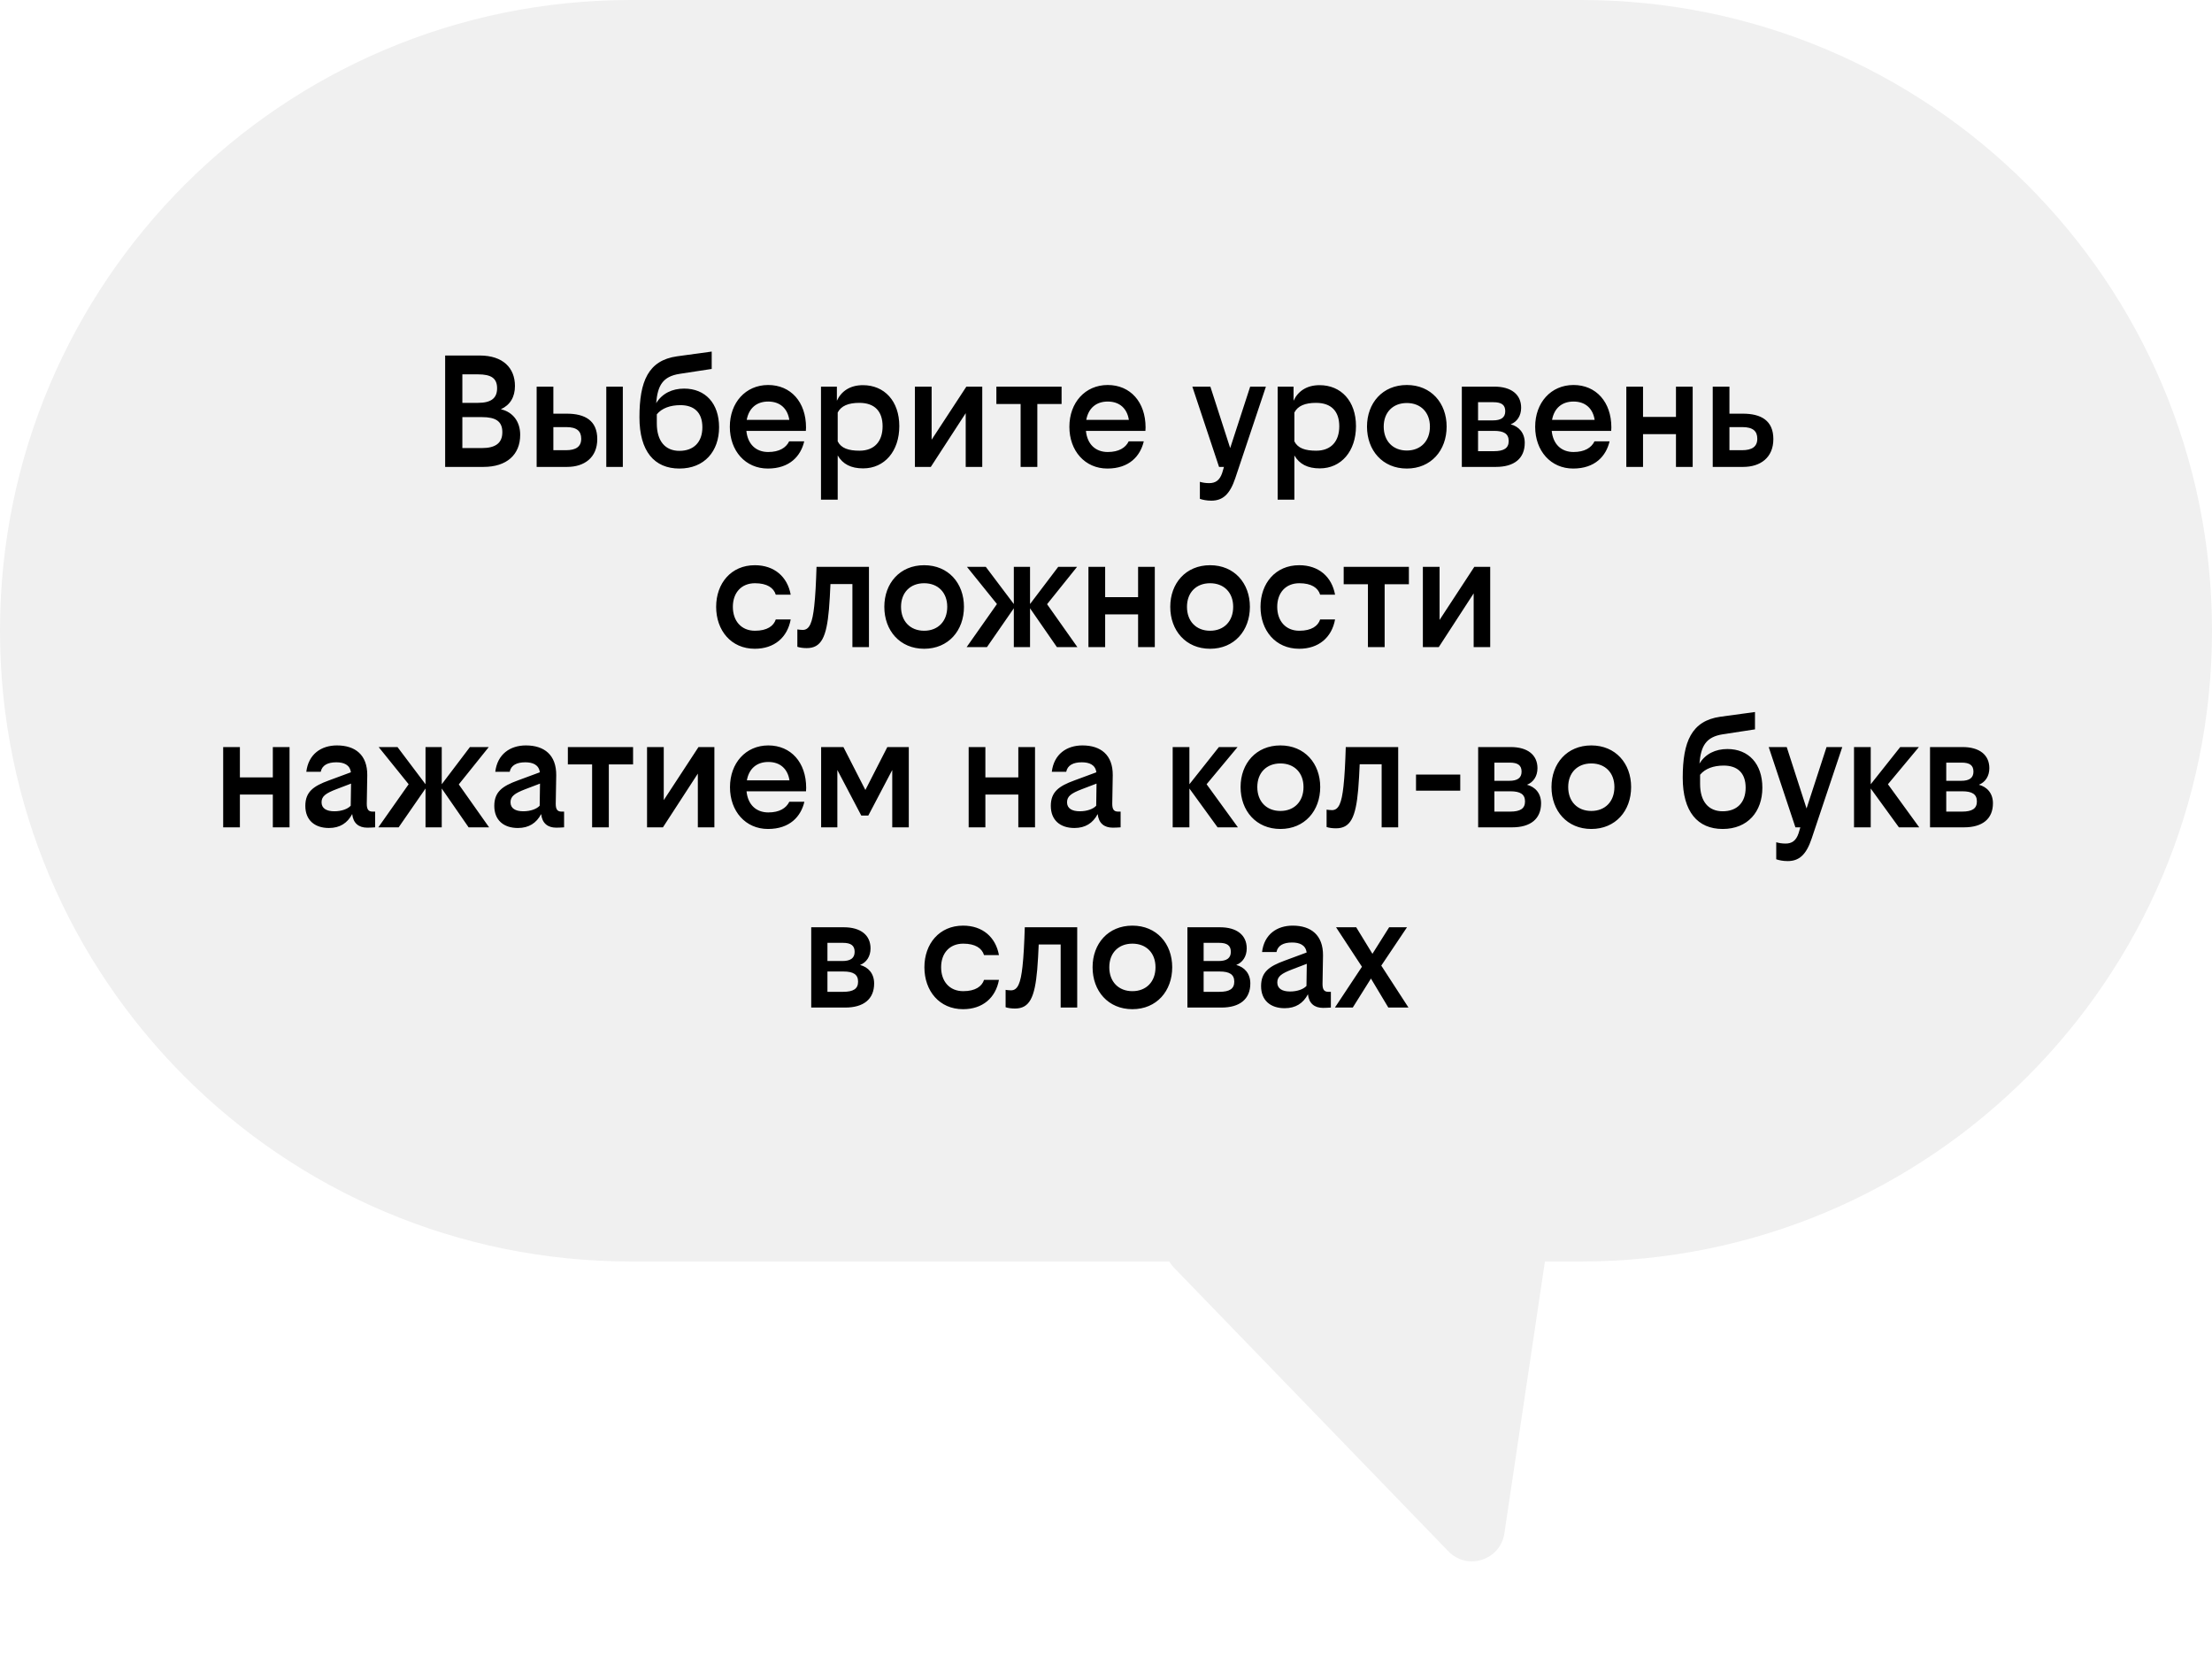
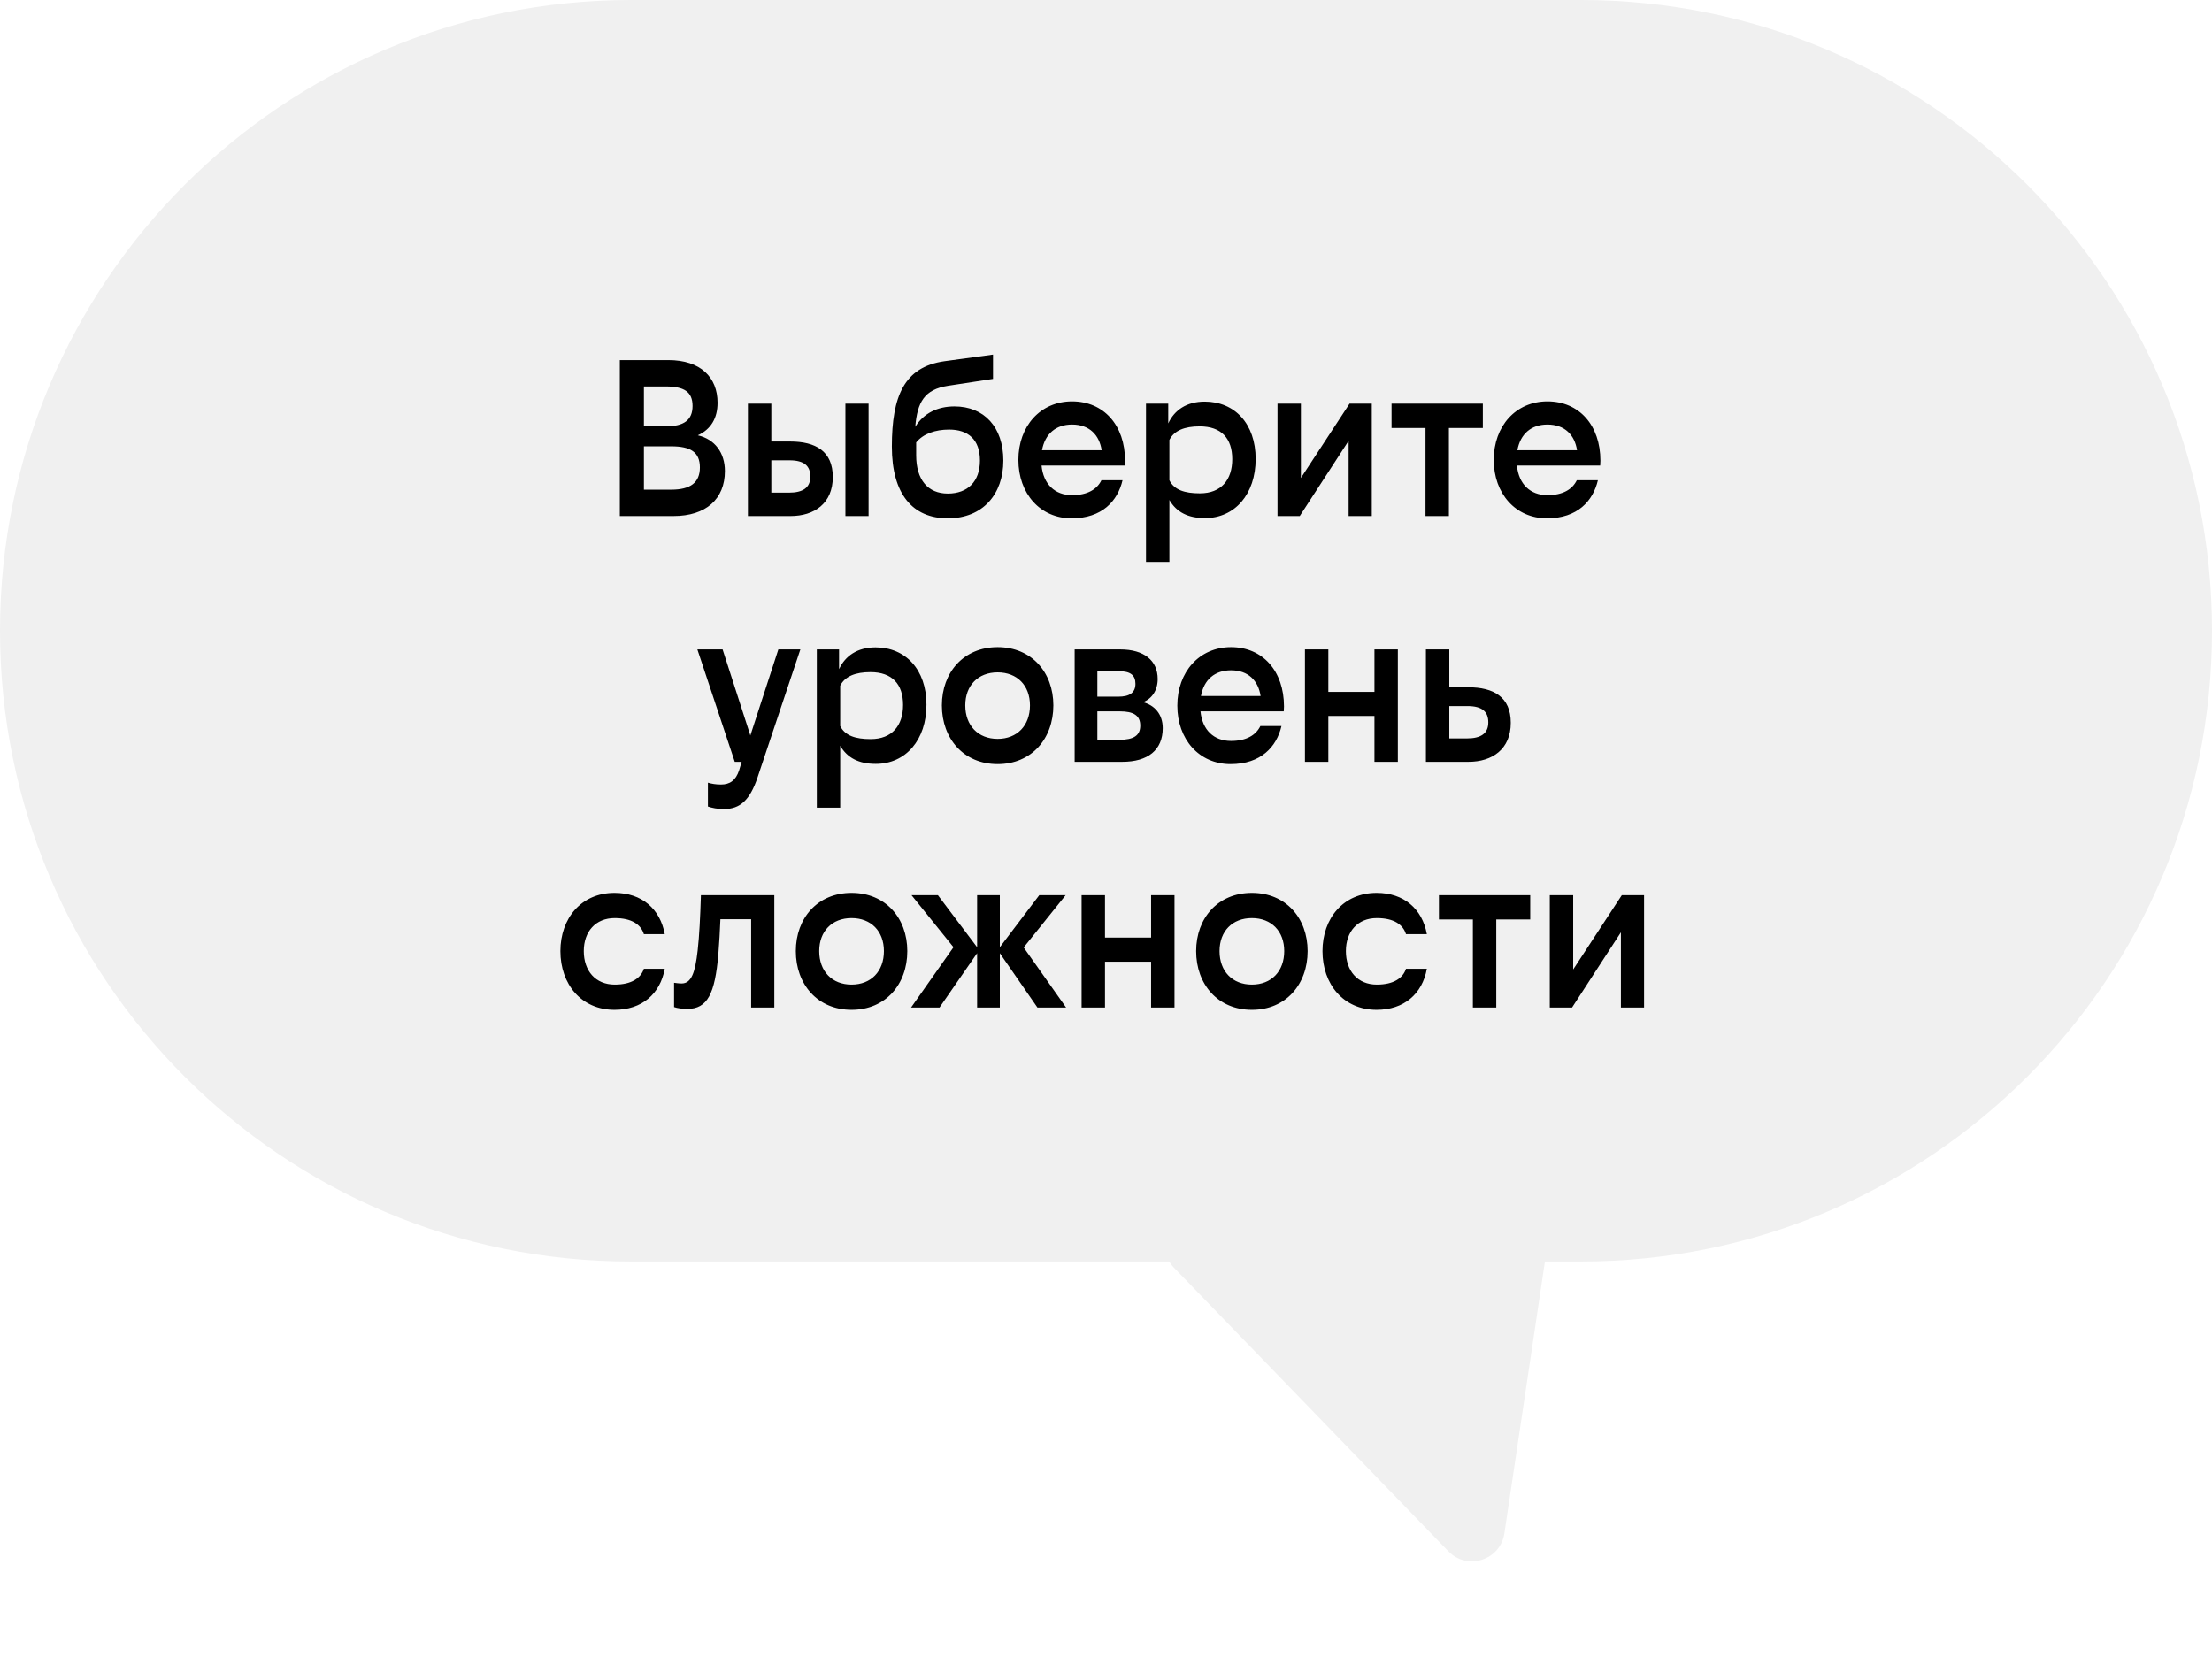
- <svg xmlns="http://www.w3.org/2000/svg" width="270" height="205" fill="none">
+ <svg xmlns="http://www.w3.org/2000/svg" width="270" height="205" viewBox="0 0 270 205" fill="none">
  <rect width="270" height="154" rx="77" fill="#F0F0F0" />
-   <path d="M183.626 187.192c-.489 3.279-4.526 4.574-6.831 2.191l-33.505-34.634c-2.061-2.131-1.169-5.685 1.653-6.59l40.613-13.027c2.823-.906 5.616 1.467 5.178 4.399l-7.108 47.661Z" fill="#F0F0F0" />
-   <path d="M58.556 43.4h-4.22V57h4.68c2.82 0 4.48-1.48 4.48-3.92 0-1.6-.88-2.78-2.36-3.12 1.14-.52 1.72-1.5 1.72-2.84 0-2.2-1.46-3.72-4.3-3.72Zm-.22 5.78h-1.9V45.7h1.9c1.6 0 2.34.46 2.34 1.7 0 1.22-.74 1.78-2.34 1.78Zm.48 5.52h-2.38v-3.78h2.38c1.68 0 2.5.5 2.5 1.84 0 1.32-.82 1.94-2.5 1.94Zm17.208-7.5h-2.02V57h2.02v-9.8Zm-8.48 0h-2.04V57h3.72c2.06 0 3.68-1.1 3.68-3.4 0-2.26-1.5-3.1-3.72-3.1h-1.64v-3.3Zm1.58 4.94c1.3 0 1.82.5 1.82 1.42 0 .98-.66 1.4-1.86 1.4h-1.54v-2.82h1.58Zm14.388-4.7c-1.46 0-2.68.58-3.42 1.78.18-2.16.8-3.26 2.86-3.58l3.92-.6v-2.12l-4.24.58c-3.5.5-4.58 3.04-4.58 7.44 0 4.16 1.82 6.26 4.88 6.26 3.06 0 4.84-2.12 4.84-5.04s-1.68-4.72-4.26-4.72Zm-.46 2.02c1.64 0 2.68.86 2.68 2.7 0 1.84-1.08 2.88-2.8 2.88-1.74 0-2.76-1.2-2.76-3.34v-1.12c.62-.76 1.66-1.12 2.88-1.12Zm15.112 4.42h-1.84c-.38.78-1.2 1.3-2.56 1.3-1.5 0-2.5-.96-2.66-2.58h7.26c0-.08.02-.34.02-.42 0-3.1-1.86-5.18-4.62-5.18s-4.68 2.16-4.68 5.1c0 2.94 1.9 5.1 4.64 5.1 2.66 0 4.02-1.52 4.44-3.32Zm-4.4-4.86c1.52 0 2.38.92 2.58 2.24h-5.2c.26-1.42 1.2-2.24 2.62-2.24Zm8.387-.1V47.2h-1.94V61h2.04v-5.4c.62 1.06 1.62 1.58 3.1 1.58 2.62 0 4.42-2.1 4.42-5.16s-1.82-5-4.44-5c-1.58 0-2.64.74-3.18 1.9Zm2.76 6.1c-1.34 0-2.24-.3-2.66-1.14v-3.52c.42-.82 1.32-1.18 2.64-1.18 1.88 0 2.84 1.04 2.84 2.86 0 1.8-.96 2.98-2.82 2.98Zm8.805-7.82h-2.04V57h1.94l4.26-6.56V57h2.02v-9.8h-1.94l-4.24 6.48V47.2Zm7.903 0v2.12h2.96V57h2.04v-7.68h2.96V47.2h-7.96Zm17.991 6.68h-1.84c-.38.78-1.2 1.3-2.56 1.3-1.5 0-2.5-.96-2.66-2.58h7.26c0-.08.02-.34.02-.42 0-3.1-1.86-5.18-4.62-5.18s-4.68 2.16-4.68 5.1c0 2.94 1.9 5.1 4.64 5.1 2.66 0 4.02-1.52 4.44-3.32Zm-4.4-4.86c1.52 0 2.38.92 2.58 2.24h-5.2c.26-1.42 1.2-2.24 2.62-2.24Zm13.969 8.72c-.3.9-.82 1.24-1.58 1.24-.44 0-.8-.06-1.14-.16v2.08c.36.12.82.22 1.4.22 1.4 0 2.26-.78 2.92-2.74l3.74-11.18h-1.92l-2.44 7.5-2.42-7.5h-2.2l3.26 9.8h.6l-.22.74Zm8.714-8.82V47.2h-1.94V61h2.04v-5.4c.62 1.06 1.62 1.58 3.1 1.58 2.62 0 4.42-2.1 4.42-5.16s-1.82-5-4.44-5c-1.58 0-2.64.74-3.18 1.9Zm2.76 6.1c-1.34 0-2.24-.3-2.66-1.14v-3.52c.42-.82 1.32-1.18 2.64-1.18 1.88 0 2.84 1.04 2.84 2.86 0 1.8-.96 2.98-2.82 2.98ZM171.718 47c-2.96 0-4.86 2.2-4.86 5.08 0 2.9 1.9 5.12 4.86 5.12 2.96 0 4.86-2.22 4.86-5.12 0-2.88-1.9-5.08-4.86-5.08Zm0 2.2c1.7 0 2.82 1.14 2.82 2.88 0 1.76-1.12 2.92-2.82 2.92-1.7 0-2.82-1.16-2.82-2.92 0-1.74 1.12-2.88 2.82-2.88Zm10.875 7.8c2.22 0 3.52-1.02 3.52-2.94 0-1.22-.72-2-1.72-2.26.78-.3 1.28-1.04 1.28-2.02 0-1.62-1.2-2.58-3.26-2.58h-3.98V57h4.16Zm-2.18-7.9h1.88c1 0 1.44.34 1.44 1.1 0 .78-.52 1.12-1.5 1.12h-1.82V49.1Zm0 3.5h1.96c1.2 0 1.78.36 1.78 1.24 0 .86-.56 1.24-1.82 1.24h-1.92V52.6Zm16.052 1.28h-1.84c-.38.78-1.2 1.3-2.56 1.3-1.5 0-2.5-.96-2.66-2.58h7.26c0-.08.02-.34.02-.42 0-3.1-1.86-5.18-4.62-5.18s-4.68 2.16-4.68 5.1c0 2.94 1.9 5.1 4.64 5.1 2.66 0 4.02-1.52 4.44-3.32Zm-4.4-4.86c1.52 0 2.38.92 2.58 2.24h-5.2c.26-1.42 1.2-2.24 2.62-2.24ZM204.571 57h2.04v-9.8h-2.04v3.7h-4.02v-3.7h-2.04V57h2.04v-4h4.02v4Zm6.527-9.8h-2.04V57h3.72c2.06 0 3.68-1.1 3.68-3.4 0-2.26-1.5-3.1-3.72-3.1h-1.64v-3.3Zm1.58 4.94c1.3 0 1.82.5 1.82 1.42 0 .98-.66 1.4-1.86 1.4h-1.54v-2.82h1.58ZM92.134 69c-2.9 0-4.72 2.22-4.72 5.08 0 2.88 1.82 5.12 4.72 5.12 2.38 0 3.98-1.38 4.38-3.58h-1.82c-.26.8-1.06 1.38-2.54 1.38-1.68 0-2.7-1.2-2.7-2.92 0-1.7 1.02-2.88 2.7-2.88 1.48 0 2.28.56 2.54 1.4h1.82c-.4-2.2-2-3.6-4.38-3.6Zm5.192 7.84v2.12c.28.1.72.16 1.14.16 1.78 0 2.42-1.32 2.72-4.76.08-.94.14-2.08.18-3.06h2.68V79h2.02v-9.8h-6.4c-.06 1.96-.14 3.54-.28 4.8-.22 1.98-.56 2.9-1.4 2.9-.26 0-.5-.04-.66-.06ZM112.802 69c-2.96 0-4.86 2.2-4.86 5.08 0 2.9 1.9 5.12 4.86 5.12 2.96 0 4.86-2.22 4.86-5.12 0-2.88-1.9-5.08-4.86-5.08Zm0 2.2c1.7 0 2.82 1.14 2.82 2.88 0 1.76-1.12 2.92-2.82 2.92-1.7 0-2.82-1.16-2.82-2.92 0-1.74 1.12-2.88 2.82-2.88Zm7.666 7.8 3.28-4.74V79h1.98v-4.74l3.28 4.74h2.5l-3.7-5.24 3.66-4.56h-2.3l-3.44 4.54V69.2h-1.98v4.54l-3.42-4.54h-2.3l3.66 4.54-3.7 5.26h2.48Zm18.449 0h2.04v-9.8h-2.04v3.7h-4.02v-3.7h-2.04V79h2.04v-4h4.02v4Zm8.787-10c-2.96 0-4.86 2.2-4.86 5.08 0 2.9 1.9 5.12 4.86 5.12 2.96 0 4.86-2.22 4.86-5.12 0-2.88-1.9-5.08-4.86-5.08Zm0 2.2c1.7 0 2.82 1.14 2.82 2.88 0 1.76-1.12 2.92-2.82 2.92-1.7 0-2.82-1.16-2.82-2.92 0-1.74 1.12-2.88 2.82-2.88ZM158.58 69c-2.9 0-4.72 2.22-4.72 5.08 0 2.88 1.82 5.12 4.72 5.12 2.38 0 3.98-1.38 4.38-3.58h-1.82c-.26.8-1.06 1.38-2.54 1.38-1.68 0-2.7-1.2-2.7-2.92 0-1.7 1.02-2.88 2.7-2.88 1.48 0 2.28.56 2.54 1.4h1.82c-.4-2.2-2-3.6-4.38-3.6Zm5.432.2v2.12h2.96V79h2.04v-7.68h2.96V69.2h-7.96Zm11.705 0h-2.04V79h1.94l4.26-6.56V79h2.02v-9.8h-1.94l-4.24 6.48V69.2ZM33.302 101h2.04v-9.8h-2.04v3.7h-4.02v-3.7h-2.04v9.8h2.04v-4h4.02v4Zm11.527.04c.3 0 .66-.02.96-.04v-1.92h-.3c-.5 0-.72-.24-.72-.96l.06-3.48c.02-2.48-1.46-3.64-3.7-3.64-1.92 0-3.48 1.06-3.74 3.22h1.76c.16-.8.86-1.16 1.9-1.16.92 0 1.66.3 1.78 1.22l-2.7 1c-1.86.68-2.86 1.38-2.86 3.1 0 1.74 1.14 2.7 2.88 2.7 1.34 0 2.26-.6 2.84-1.7.12 1.12.8 1.66 1.84 1.66Zm-5.58-3.1c0-.74.52-1.1 1.82-1.6l1.78-.68-.04 2.7c-.36.4-1.12.68-2 .68-.94 0-1.56-.34-1.56-1.1ZM48.66 101l3.28-4.74V101h1.98v-4.74l3.28 4.74h2.5l-3.7-5.24 3.66-4.56h-2.3l-3.44 4.54V91.2h-1.98v4.54l-3.42-4.54h-2.3l3.66 4.54-3.7 5.26h2.48Zm19.234.04c.3 0 .66-.02.96-.04v-1.92h-.3c-.5 0-.72-.24-.72-.96l.06-3.48c.02-2.48-1.46-3.64-3.7-3.64-1.92 0-3.48 1.06-3.74 3.22h1.76c.16-.8.86-1.16 1.9-1.16.92 0 1.66.3 1.78 1.22l-2.7 1c-1.86.68-2.86 1.38-2.86 3.1 0 1.74 1.14 2.7 2.88 2.7 1.34 0 2.26-.6 2.84-1.7.12 1.12.8 1.66 1.84 1.66Zm-5.58-3.1c0-.74.52-1.1 1.82-1.6l1.78-.68-.04 2.7c-.36.4-1.12.68-2 .68-.94 0-1.56-.34-1.56-1.1Zm7-6.74v2.12h2.96V101h2.04v-7.68h2.96V91.2h-7.96Zm11.705 0h-2.04v9.8h1.94l4.26-6.56V101h2.02v-9.8h-1.94l-4.24 6.48V91.2Zm17.164 6.68h-1.84c-.38.78-1.2 1.3-2.56 1.3-1.5 0-2.5-.96-2.66-2.58h7.26c0-.08.02-.34.02-.42 0-3.1-1.86-5.18-4.62-5.18s-4.68 2.16-4.68 5.1c0 2.94 1.9 5.1 4.64 5.1 2.66 0 4.02-1.52 4.44-3.32Zm-4.4-4.86c1.52 0 2.38.92 2.58 2.24h-5.2c.26-1.42 1.2-2.24 2.62-2.24Zm8.426 7.98v-7l2.92 5.56h.86l2.92-5.56v7h2.02v-9.8h-2.62l-2.68 5.24-2.68-5.24h-2.72v9.8h1.98Zm22.088 0h2.04v-9.8h-2.04v3.7h-4.02v-3.7h-2.04v9.8h2.04v-4h4.02v4Zm11.527.04c.3 0 .66-.02.96-.04v-1.92h-.3c-.5 0-.72-.24-.72-.96l.06-3.48c.02-2.48-1.46-3.64-3.7-3.64-1.92 0-3.48 1.06-3.74 3.22h1.76c.16-.8.86-1.16 1.9-1.16.92 0 1.66.3 1.78 1.22l-2.7 1c-1.86.68-2.86 1.38-2.86 3.1 0 1.74 1.14 2.7 2.88 2.7 1.34 0 2.26-.6 2.84-1.7.12 1.12.8 1.66 1.84 1.66Zm-5.58-3.1c0-.74.52-1.1 1.82-1.6l1.78-.68-.04 2.7c-.36.4-1.12.68-2 .68-.94 0-1.56-.34-1.56-1.1ZM148.62 101h2.48l-3.82-5.26 3.78-4.54h-2.28l-3.6 4.54V91.2h-2.04v9.8h2.04v-4.74l3.44 4.74Zm7.668-10c-2.96 0-4.86 2.2-4.86 5.08 0 2.9 1.9 5.12 4.86 5.12 2.96 0 4.86-2.22 4.86-5.12 0-2.88-1.9-5.08-4.86-5.08Zm0 2.2c1.7 0 2.82 1.14 2.82 2.88 0 1.76-1.12 2.92-2.82 2.92-1.7 0-2.82-1.16-2.82-2.92 0-1.74 1.12-2.88 2.82-2.88Zm5.638 5.64v2.12c.28.1.72.16 1.14.16 1.78 0 2.42-1.32 2.72-4.76.08-.94.14-2.08.18-3.06h2.68v7.7h2.02v-9.8h-6.4c-.06 1.96-.14 3.54-.28 4.8-.22 1.98-.56 2.9-1.4 2.9-.26 0-.5-.04-.66-.06Zm16.315-2.32v-1.96h-5.4v1.96h5.4Zm6.345 4.48c2.22 0 3.52-1.02 3.52-2.94 0-1.22-.72-2-1.72-2.26.78-.3 1.28-1.04 1.28-2.02 0-1.62-1.2-2.58-3.26-2.58h-3.98v9.8h4.16Zm-2.18-7.9h1.88c1 0 1.44.34 1.44 1.1 0 .78-.52 1.12-1.5 1.12h-1.82V93.1Zm0 3.5h1.96c1.2 0 1.78.36 1.78 1.24 0 .86-.56 1.24-1.82 1.24h-1.92V96.6Zm11.831-5.6c-2.96 0-4.86 2.2-4.86 5.08 0 2.9 1.9 5.12 4.86 5.12 2.96 0 4.86-2.22 4.86-5.12 0-2.88-1.9-5.08-4.86-5.08Zm0 2.2c1.7 0 2.82 1.14 2.82 2.88 0 1.76-1.12 2.92-2.82 2.92-1.7 0-2.82-1.16-2.82-2.92 0-1.74 1.12-2.88 2.82-2.88Zm16.619-1.76c-1.46 0-2.68.58-3.42 1.78.18-2.16.8-3.26 2.86-3.58l3.92-.6v-2.12l-4.24.58c-3.5.5-4.58 3.04-4.58 7.44 0 4.16 1.82 6.26 4.88 6.26 3.06 0 4.84-2.12 4.84-5.04s-1.68-4.72-4.26-4.72Zm-.46 2.02c1.64 0 2.68.86 2.68 2.7 0 1.84-1.08 2.88-2.8 2.88-1.74 0-2.76-1.2-2.76-3.34v-1.12c.62-.76 1.66-1.12 2.88-1.12Zm9.135 8.28c-.3.9-.82 1.24-1.58 1.24-.44 0-.8-.06-1.14-.16v2.08c.36.12.82.22 1.4.22 1.4 0 2.26-.78 2.92-2.74l3.74-11.18h-1.92l-2.44 7.5-2.42-7.5h-2.2l3.26 9.8h.6l-.22.74Zm12.253-.74h2.48l-3.82-5.26 3.78-4.54h-2.28l-3.6 4.54V91.2h-2.04v9.8h2.04v-4.74l3.44 4.74Zm7.958 0c2.22 0 3.52-1.02 3.52-2.94 0-1.22-.72-2-1.72-2.26.78-.3 1.28-1.04 1.28-2.02 0-1.62-1.2-2.58-3.26-2.58h-3.98v9.8h4.16Zm-2.18-7.9h1.88c1 0 1.44.34 1.44 1.1 0 .78-.52 1.12-1.5 1.12h-1.82V93.1Zm0 3.5h1.96c1.2 0 1.78.36 1.78 1.24 0 .86-.56 1.24-1.82 1.24h-1.92V96.6ZM103.179 123c2.22 0 3.52-1.02 3.52-2.94 0-1.22-.72-2-1.72-2.26.78-.3 1.28-1.04 1.28-2.02 0-1.62-1.2-2.58-3.26-2.58h-3.98v9.8h4.16Zm-2.18-7.9h1.88c1 0 1.44.34 1.44 1.1 0 .78-.52 1.12-1.5 1.12h-1.82v-2.22Zm0 3.5h1.96c1.2 0 1.78.36 1.78 1.24 0 .86-.56 1.24-1.82 1.24h-1.92v-2.48Zm16.555-5.6c-2.9 0-4.72 2.22-4.72 5.08 0 2.88 1.82 5.12 4.72 5.12 2.38 0 3.98-1.38 4.38-3.58h-1.82c-.26.8-1.06 1.38-2.54 1.38-1.68 0-2.7-1.2-2.7-2.92 0-1.7 1.02-2.88 2.7-2.88 1.48 0 2.28.56 2.54 1.4h1.82c-.4-2.2-2-3.6-4.38-3.6Zm5.192 7.84v2.12c.28.1.72.16 1.14.16 1.78 0 2.42-1.32 2.72-4.76.08-.94.14-2.08.18-3.06h2.68v7.7h2.02v-9.8h-6.4c-.06 1.96-.14 3.54-.28 4.8-.22 1.98-.56 2.9-1.4 2.9-.26 0-.5-.04-.66-.06Zm15.476-7.84c-2.96 0-4.86 2.2-4.86 5.08 0 2.9 1.9 5.12 4.86 5.12 2.96 0 4.86-2.22 4.86-5.12 0-2.88-1.9-5.08-4.86-5.08Zm0 2.2c1.7 0 2.82 1.14 2.82 2.88 0 1.76-1.12 2.92-2.82 2.92-1.7 0-2.82-1.16-2.82-2.92 0-1.74 1.12-2.88 2.82-2.88Zm10.875 7.8c2.22 0 3.52-1.02 3.52-2.94 0-1.22-.72-2-1.72-2.26.78-.3 1.28-1.04 1.28-2.02 0-1.62-1.2-2.58-3.26-2.58h-3.98v9.8h4.16Zm-2.18-7.9h1.88c1 0 1.44.34 1.44 1.1 0 .78-.52 1.12-1.5 1.12h-1.82v-2.22Zm0 3.5h1.96c1.2 0 1.78.36 1.78 1.24 0 .86-.56 1.24-1.82 1.24h-1.92v-2.48Zm14.572 4.44c.3 0 .66-.02.96-.04v-1.92h-.3c-.5 0-.72-.24-.72-.96l.06-3.48c.02-2.48-1.46-3.64-3.7-3.64-1.92 0-3.48 1.06-3.74 3.22h1.76c.16-.8.86-1.16 1.9-1.16.92 0 1.66.3 1.78 1.22l-2.7 1c-1.86.68-2.86 1.38-2.86 3.1 0 1.74 1.14 2.7 2.88 2.7 1.34 0 2.26-.6 2.84-1.7.12 1.12.8 1.66 1.84 1.66Zm-5.58-3.1c0-.74.52-1.1 1.82-1.6l1.78-.68-.04 2.7c-.36.4-1.12.68-2 .68-.94 0-1.56-.34-1.56-1.1Zm7.032 3.06h2.18l2.22-3.54 2.12 3.54h2.46l-3.32-5.12 3.14-4.68h-2.18l-2.04 3.24-1.98-3.24h-2.46l3.16 4.82-3.3 4.98Z" fill="#000" />
+   <path d="M183.626 187.192C183.137 190.471 179.1 191.766 176.795 189.383L143.29 154.749C141.229 152.618 142.121 149.064 144.943 148.159L185.556 135.132C188.379 134.226 191.172 136.599 190.734 139.531L183.626 187.192Z" fill="#F0F0F0" />
+   <path d="M81.566 43.96H75.658V63H82.21C86.158 63 88.482 60.928 88.482 57.512C88.482 55.272 87.25 53.62 85.178 53.144C86.774 52.416 87.586 51.044 87.586 49.168C87.586 46.088 85.542 43.96 81.566 43.96ZM81.258 52.052H78.598V47.18H81.258C83.498 47.18 84.534 47.824 84.534 49.56C84.534 51.268 83.498 52.052 81.258 52.052ZM81.93 59.78H78.598V54.488H81.93C84.282 54.488 85.43 55.188 85.43 57.064C85.43 58.912 84.282 59.78 81.93 59.78ZM106.02 49.28H103.192V63H106.02V49.28ZM94.148 49.28H91.292V63H96.5C99.384 63 101.652 61.46 101.652 58.24C101.652 55.076 99.552 53.9 96.444 53.9H94.148V49.28ZM96.36 56.196C98.18 56.196 98.908 56.896 98.908 58.184C98.908 59.556 97.984 60.144 96.304 60.144H94.148V56.196H96.36ZM116.505 49.616C114.461 49.616 112.753 50.428 111.717 52.108C111.969 49.084 112.837 47.544 115.721 47.096L121.209 46.256V43.288L115.273 44.1C110.373 44.8 108.861 48.356 108.861 54.516C108.861 60.34 111.409 63.28 115.693 63.28C119.977 63.28 122.469 60.312 122.469 56.224C122.469 52.136 120.117 49.616 116.505 49.616ZM115.861 52.444C118.157 52.444 119.613 53.648 119.613 56.224C119.613 58.8 118.101 60.256 115.693 60.256C113.257 60.256 111.829 58.576 111.829 55.58V54.012C112.697 52.948 114.153 52.444 115.861 52.444ZM137.017 58.632H134.441C133.909 59.724 132.761 60.452 130.857 60.452C128.757 60.452 127.357 59.108 127.133 56.84H137.297C137.297 56.728 137.325 56.364 137.325 56.252C137.325 51.912 134.721 49 130.857 49C126.993 49 124.305 52.024 124.305 56.14C124.305 60.256 126.965 63.28 130.801 63.28C134.525 63.28 136.429 61.152 137.017 58.632ZM130.857 51.828C132.985 51.828 134.189 53.116 134.469 54.964H127.189C127.553 52.976 128.869 51.828 130.857 51.828ZM142.598 51.688V49.28H139.882V68.6H142.738V61.04C143.606 62.524 145.006 63.252 147.078 63.252C150.746 63.252 153.266 60.312 153.266 56.028C153.266 51.744 150.718 49.028 147.05 49.028C144.838 49.028 143.354 50.064 142.598 51.688ZM146.462 60.228C144.586 60.228 143.326 59.808 142.738 58.632V53.704C143.326 52.556 144.586 52.052 146.434 52.052C149.066 52.052 150.41 53.508 150.41 56.056C150.41 58.576 149.066 60.228 146.462 60.228ZM158.789 49.28H155.933V63H158.649L164.613 53.816V63H167.441V49.28H164.725L158.789 58.352V49.28ZM169.854 49.28V52.248H173.998V63H176.854V52.248H180.998V49.28H169.854ZM195.041 58.632H192.465C191.933 59.724 190.785 60.452 188.881 60.452C186.781 60.452 185.381 59.108 185.157 56.84H195.321C195.321 56.728 195.349 56.364 195.349 56.252C195.349 51.912 192.745 49 188.881 49C185.017 49 182.329 52.024 182.329 56.14C182.329 60.256 184.989 63.28 188.825 63.28C192.549 63.28 194.453 61.152 195.041 58.632ZM188.881 51.828C191.009 51.828 192.213 53.116 192.493 54.964H185.213C185.577 52.976 186.893 51.828 188.881 51.828ZM90.218 94.036C89.798 95.296 89.07 95.772 88.006 95.772C87.39 95.772 86.886 95.688 86.41 95.548V98.46C86.914 98.628 87.558 98.768 88.37 98.768C90.33 98.768 91.534 97.676 92.458 94.932L97.694 79.28H95.006L91.59 89.78L88.202 79.28H85.122L89.686 93H90.526L90.218 94.036ZM102.417 81.688V79.28H99.701V98.6H102.557V91.04C103.425 92.524 104.825 93.252 106.897 93.252C110.565 93.252 113.085 90.312 113.085 86.028C113.085 81.744 110.537 79.028 106.869 79.028C104.657 79.028 103.173 80.064 102.417 81.688ZM106.281 90.228C104.405 90.228 103.145 89.808 102.557 88.632V83.704C103.145 82.556 104.405 82.052 106.253 82.052C108.885 82.052 110.229 83.508 110.229 86.056C110.229 88.576 108.885 90.228 106.281 90.228ZM121.771 79C117.627 79 114.967 82.08 114.967 86.112C114.967 90.172 117.627 93.28 121.771 93.28C125.915 93.28 128.575 90.172 128.575 86.112C128.575 82.08 125.915 79 121.771 79ZM121.771 82.08C124.151 82.08 125.719 83.676 125.719 86.112C125.719 88.576 124.151 90.2 121.771 90.2C119.391 90.2 117.823 88.576 117.823 86.112C117.823 83.676 119.391 82.08 121.771 82.08ZM136.997 93C140.105 93 141.925 91.572 141.925 88.884C141.925 87.176 140.917 86.084 139.517 85.72C140.609 85.3 141.309 84.264 141.309 82.892C141.309 80.624 139.629 79.28 136.745 79.28H131.173V93H136.997ZM133.945 81.94H136.577C137.977 81.94 138.593 82.416 138.593 83.48C138.593 84.572 137.865 85.048 136.493 85.048H133.945V81.94ZM133.945 86.84H136.689C138.369 86.84 139.181 87.344 139.181 88.576C139.181 89.78 138.397 90.312 136.633 90.312H133.945V86.84ZM156.418 88.632H153.842C153.31 89.724 152.162 90.452 150.258 90.452C148.158 90.452 146.758 89.108 146.534 86.84H156.698C156.698 86.728 156.726 86.364 156.726 86.252C156.726 81.912 154.122 79 150.258 79C146.394 79 143.706 82.024 143.706 86.14C143.706 90.256 146.366 93.28 150.202 93.28C153.926 93.28 155.83 91.152 156.418 88.632ZM150.258 81.828C152.386 81.828 153.59 83.116 153.87 84.964H146.59C146.954 82.976 148.27 81.828 150.258 81.828ZM167.767 93H170.623V79.28H167.767V84.46H162.139V79.28H159.283V93H162.139V87.4H167.767V93ZM176.904 79.28H174.048V93H179.256C182.14 93 184.408 91.46 184.408 88.24C184.408 85.076 182.308 83.9 179.2 83.9H176.904V79.28ZM179.116 86.196C180.936 86.196 181.664 86.896 181.664 88.184C181.664 89.556 180.74 90.144 179.06 90.144H176.904V86.196H179.116ZM75.009 109C70.949 109 68.401 112.108 68.401 116.112C68.401 120.144 70.949 123.28 75.009 123.28C78.341 123.28 80.581 121.348 81.141 118.268H78.593C78.229 119.388 77.109 120.2 75.037 120.2C72.685 120.2 71.257 118.52 71.257 116.112C71.257 113.732 72.685 112.08 75.037 112.08C77.109 112.08 78.229 112.864 78.593 114.04H81.141C80.581 110.96 78.341 109 75.009 109ZM82.278 119.976V122.944C82.67 123.084 83.286 123.168 83.874 123.168C86.366 123.168 87.262 121.32 87.682 116.504C87.794 115.188 87.878 113.592 87.934 112.22H91.686V123H94.514V109.28H85.554C85.47 112.024 85.358 114.236 85.162 116C84.854 118.772 84.378 120.06 83.202 120.06C82.838 120.06 82.502 120.004 82.278 119.976ZM103.943 109C99.799 109 97.139 112.08 97.139 116.112C97.139 120.172 99.799 123.28 103.943 123.28C108.087 123.28 110.747 120.172 110.747 116.112C110.747 112.08 108.087 109 103.943 109ZM103.943 112.08C106.323 112.08 107.891 113.676 107.891 116.112C107.891 118.576 106.323 120.2 103.943 120.2C101.563 120.2 99.995 118.576 99.995 116.112C99.995 113.676 101.563 112.08 103.943 112.08ZM114.676 123L119.268 116.364V123H122.04V116.364L126.632 123H130.132L124.952 115.664L130.076 109.28H126.856L122.04 115.636V109.28H119.268V115.636L114.48 109.28H111.26L116.384 115.636L111.204 123H114.676ZM140.505 123H143.361V109.28H140.505V114.46H134.877V109.28H132.021V123H134.877V117.4H140.505V123ZM152.807 109C148.663 109 146.003 112.08 146.003 116.112C146.003 120.172 148.663 123.28 152.807 123.28C156.951 123.28 159.611 120.172 159.611 116.112C159.611 112.08 156.951 109 152.807 109ZM152.807 112.08C155.187 112.08 156.755 113.676 156.755 116.112C156.755 118.576 155.187 120.2 152.807 120.2C150.427 120.2 148.859 118.576 148.859 116.112C148.859 113.676 150.427 112.08 152.807 112.08ZM168.032 109C163.972 109 161.424 112.108 161.424 116.112C161.424 120.144 163.972 123.28 168.032 123.28C171.364 123.28 173.604 121.348 174.164 118.268H171.616C171.252 119.388 170.132 120.2 168.06 120.2C165.708 120.2 164.28 118.52 164.28 116.112C164.28 113.732 165.708 112.08 168.06 112.08C170.132 112.08 171.252 112.864 171.616 114.04H174.164C173.604 110.96 171.364 109 168.032 109ZM175.637 109.28V112.248H179.781V123H182.637V112.248H186.781V109.28H175.637ZM192.025 109.28H189.169V123H191.885L197.849 113.816V123H200.677V109.28H197.961L192.025 118.352V109.28Z" fill="black" />
</svg>
